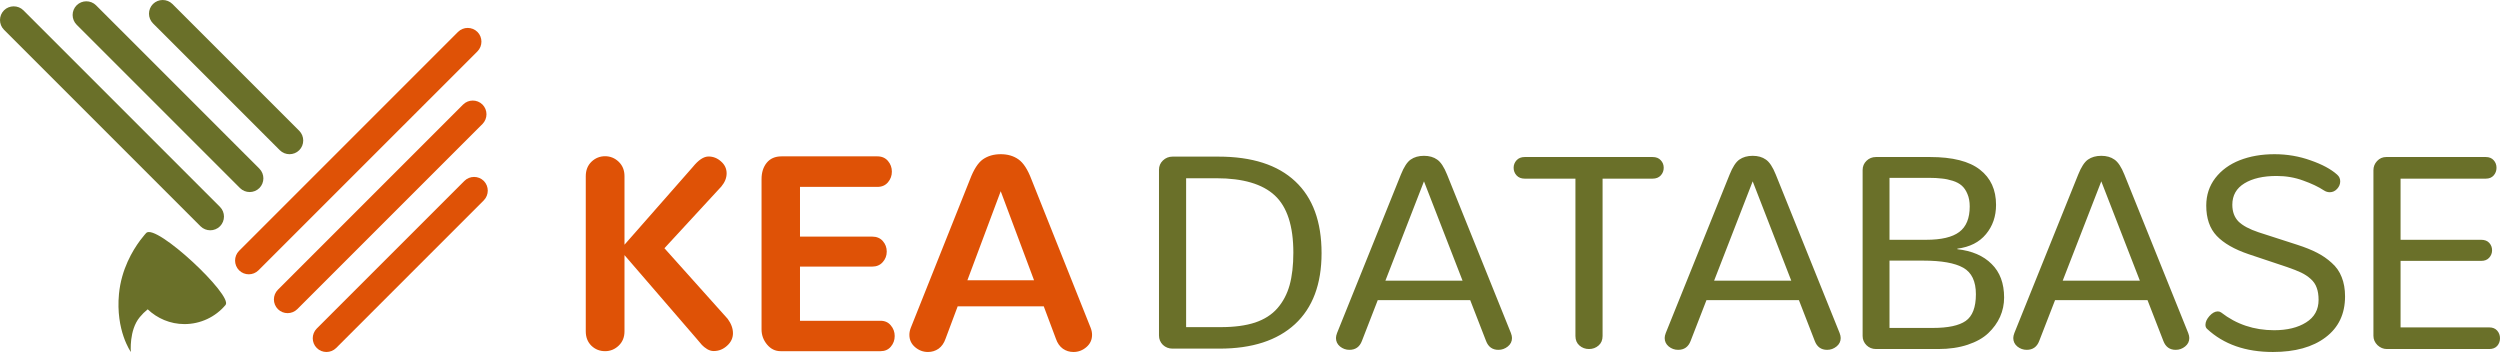
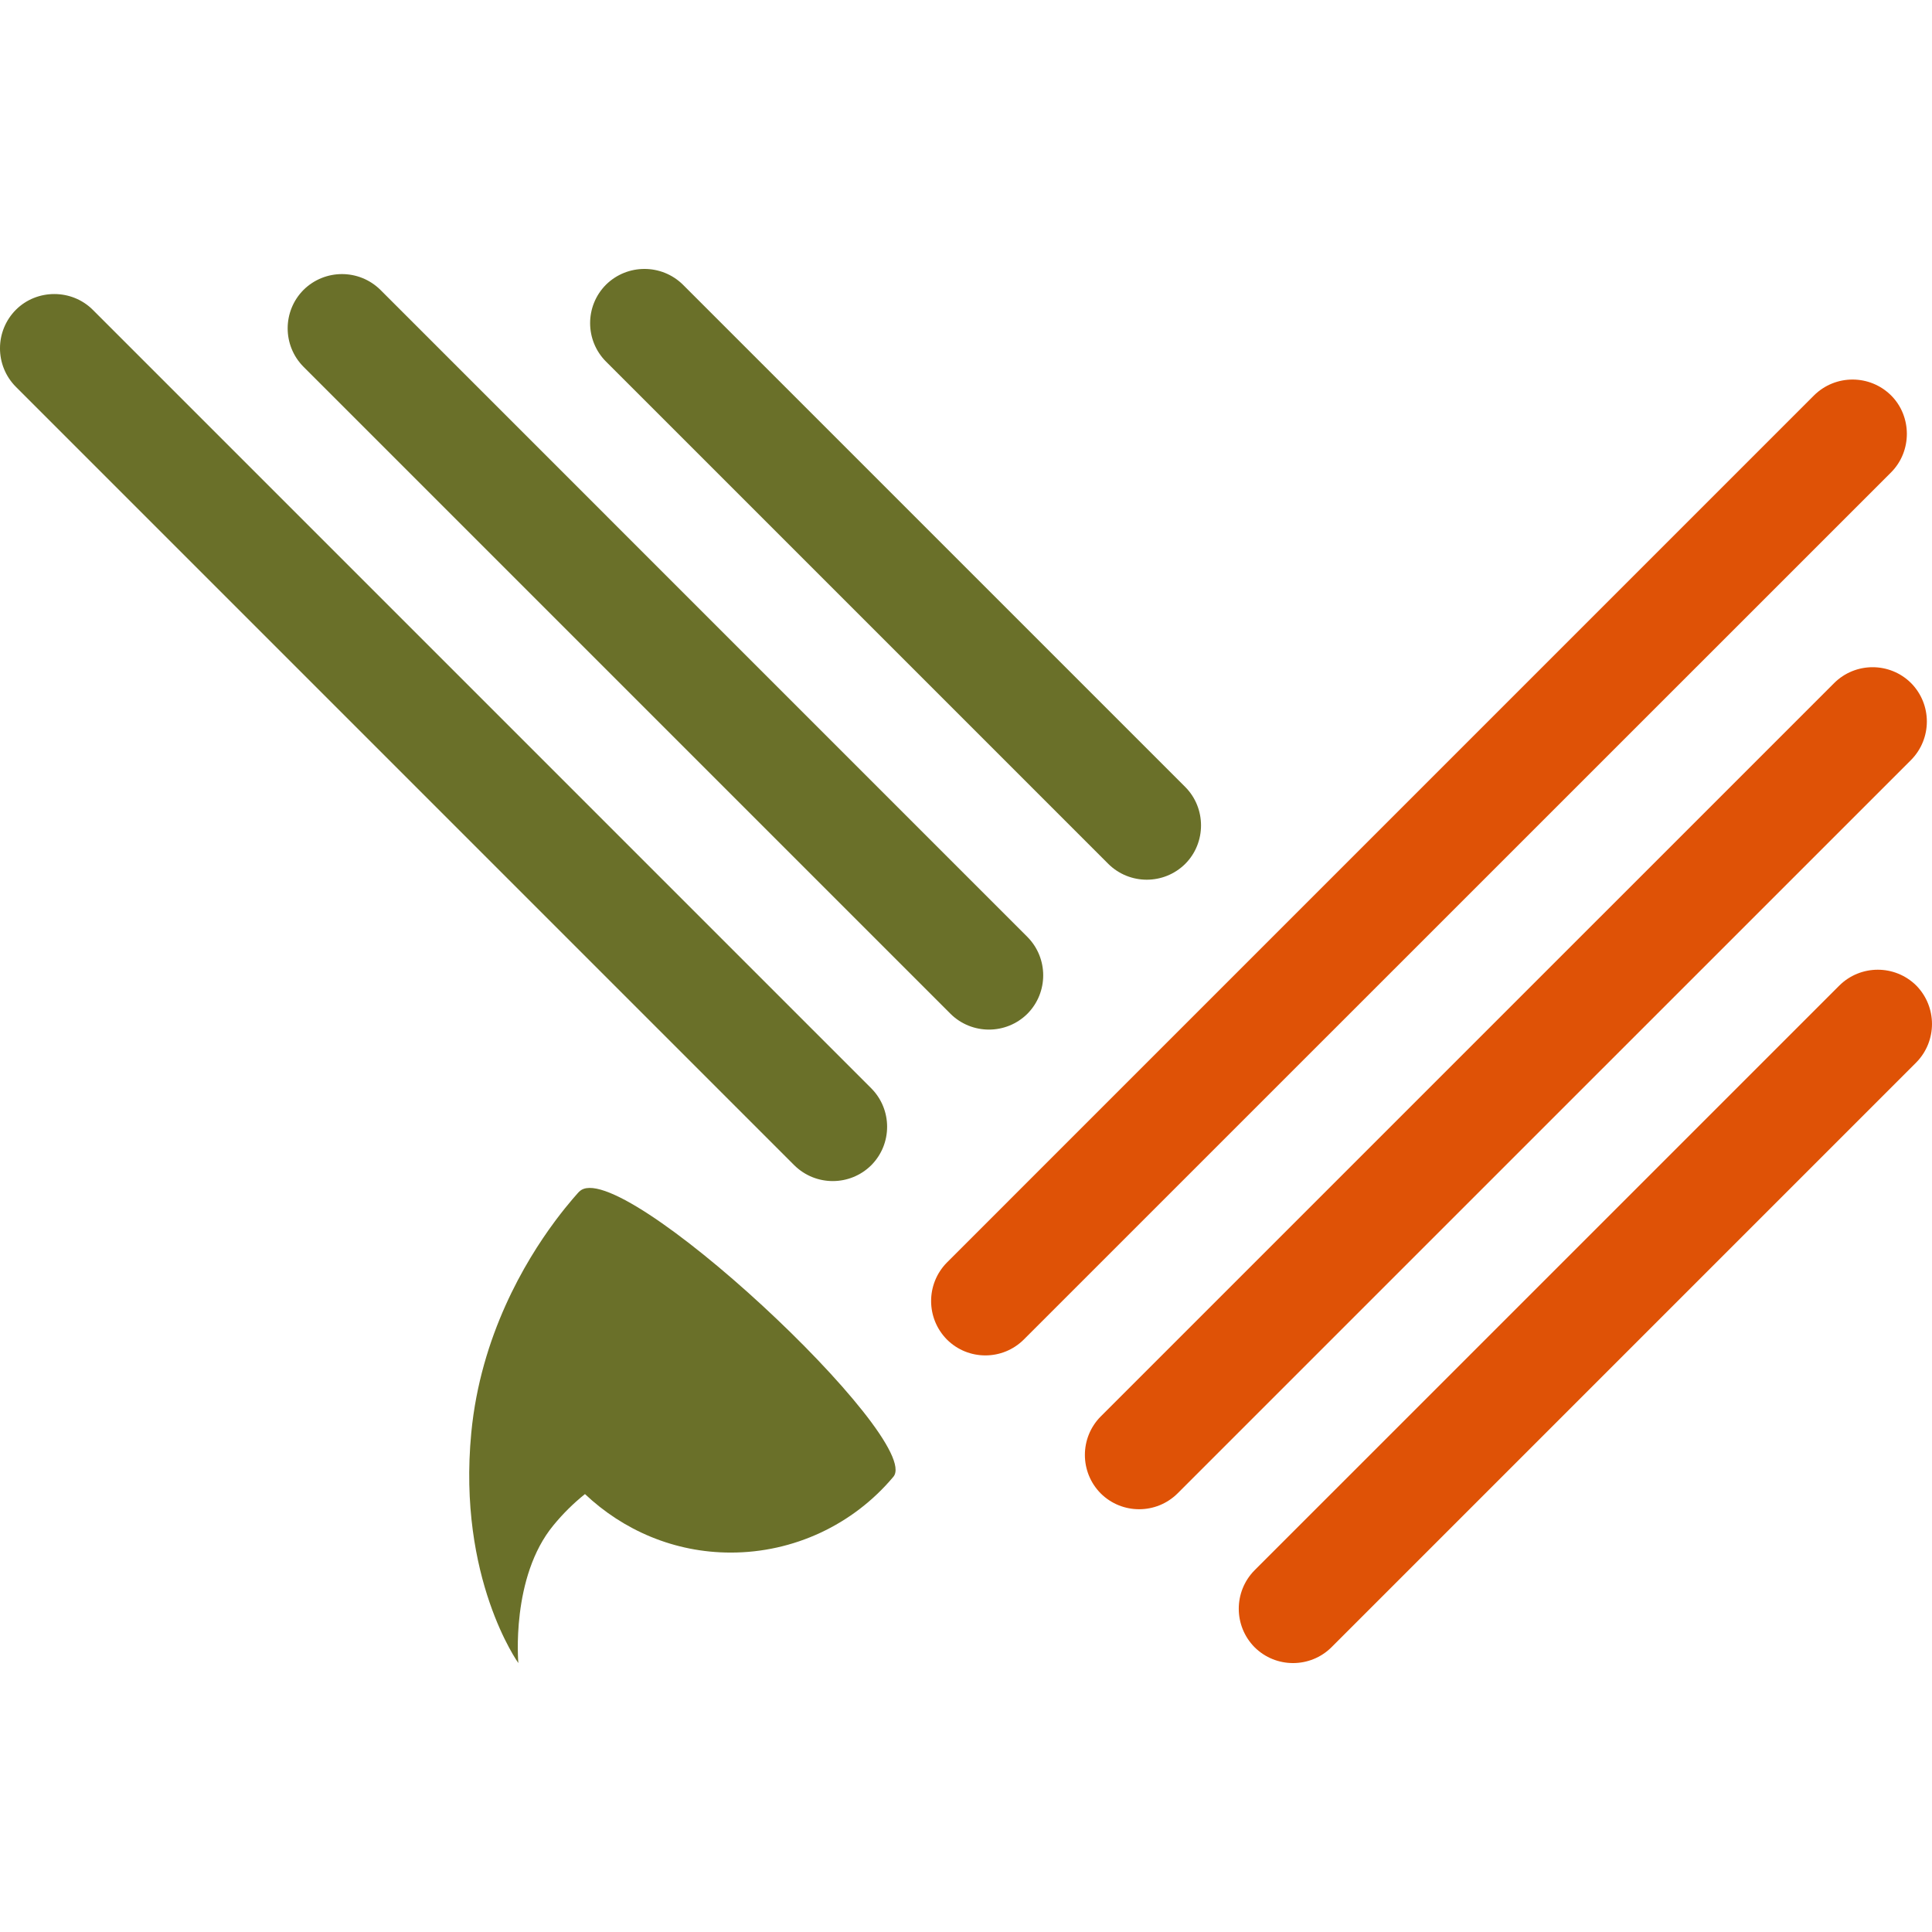
- <svg xmlns="http://www.w3.org/2000/svg" width="459.222" height="64.656" viewBox="0 0 459.222 64.656" version="1.1" id="svg4">
+ <svg xmlns="http://www.w3.org/2000/svg" width="96" height="96" viewBox="0 0 96 96" version="1.1" id="svg4">
  <defs id="defs4" />
-   <path style="clip-rule:evenodd;fill:#df5206;fill-rule:evenodd" d="m 58.18,60.354 27.119,-27.117 a 2.536,2.536 0 0 1 3.57,-0.004 2.545,2.545 0 0 1 -0.005,3.573 l -27.115,27.116 a 2.532,2.532 0 0 1 -3.568,-0.003 2.539,2.539 0 0 1 -10e-4,-3.565 m -7.134,-7.133 34.015,-34.014 a 2.53,2.53 0 0 1 3.568,0 2.537,2.537 0 0 1 -0.003,3.568 l -34.013,34.01 a 2.53,2.53 0 0 1 -3.564,0.004 2.536,2.536 0 0 1 -0.004,-3.568 m -7.134,-7.138 40.216,-40.217 a 2.539,2.539 0 0 1 3.578,0.003 c 0.97,0.972 0.973,2.587 -0.003,3.566 l -40.222,40.216 a 2.526,2.526 0 0 1 -3.56,0.005 2.542,2.542 0 0 1 -0.009,-3.573" id="path1" />
-   <path style="clip-rule:evenodd;fill:#6a7029;fill-rule:evenodd" d="m 51.399,27.592 -23.292,-23.292 a 2.527,2.527 0 0 1 -0.004,-3.568 2.543,2.543 0 0 1 3.57,0 l 23.293,23.292 c 0.978,0.98 0.978,2.59 -0.002,3.57 a 2.535,2.535 0 0 1 -3.565,-0.002 m -7.319,6.951 -30.003,-30.003 a 2.53,2.53 0 0 1 0,-3.568 2.536,2.536 0 0 1 3.566,0 l 30.003,30.006 a 2.532,2.532 0 0 1 0,3.566 2.535,2.535 0 0 1 -3.566,0 m -7.241,7.028 L 0.736,5.468 a 2.534,2.534 0 0 1 0.003,-3.575 C 1.71,0.923 3.327,0.92 4.304,1.897 L 40.407,38.001 a 2.53,2.53 0 0 1 0.002,3.563 2.536,2.536 0 0 1 -3.57,0.007 m -9.972,1.219 v -0.007 c 0,0 -0.464,0.494 -1.088,1.325 -0.021,0.033 -0.049,0.062 -0.07,0.095 -1.341,1.812 -3.42,5.257 -3.853,9.775 -0.644,6.746 2.183,10.677 2.183,10.677 0,0 -0.362,-3.988 1.632,-6.395 a 9.838,9.838 0 0 1 1.458,-1.442 c 1.766,1.67 4.134,2.713 6.758,2.713 a 9.83,9.83 0 0 0 7.545,-3.516 c 1.438,-1.71 -12.779,-15.045 -14.565,-13.225" id="path2" />
-   <g style="font-style:normal;font-weight:400;font-size:50.789px;line-height:125%;font-family:Nunito;letter-spacing:-1.27px;word-spacing:0;fill:#df5206;fill-opacity:1;stroke:none;stroke-width:1px;stroke-linecap:butt;stroke-linejoin:miter;stroke-opacity:1" id="g3" transform="translate(3.944246e-4,7.5069952e-4)">
-     <path style="font-style:normal;font-variant:normal;font-weight:700;font-stretch:normal;font-family:Nunito;-inkscape-font-specification:'Nunito Bold';letter-spacing:-1.27px" d="m 111.219,64.462 q 1.438,0 2.504,-1.016 1.067,-1.017 1.067,-2.63 V 46.83 l 13.242,15.326 q 0.62,0.769 0.992,1.166 0.372,0.396 0.968,0.768 0.595,0.347 1.165,0.347 h 0.05 q 1.364,0 2.43,-0.967 1.091,-0.967 1.091,-2.306 0,-1.314 -0.967,-2.629 l -11.63,-12.97 10.465,-11.333 q 0.967,-1.166 0.967,-2.406 0,-1.29 -1.017,-2.182 -1.017,-0.918 -2.306,-0.918 -1.34,0 -2.902,1.935 L 114.79,44.92 V 32.346 q 0,-1.637 -1.067,-2.653 -1.066,-1.017 -2.504,-1.017 -1.439,0 -2.505,1.017 -1.042,1.016 -1.042,2.653 v 28.47 q 0,1.637 1.042,2.653 1.041,0.992 2.505,0.992 z m 32.259,0 h 18.376 q 1.19,0 1.885,-0.818 0.719,-0.843 0.719,-1.96 0,-1.115 -0.72,-1.958 -0.694,-0.844 -1.884,-0.844 h -14.805 v -9.944 h 13.267 q 1.215,0 1.935,-0.818 0.744,-0.819 0.744,-1.935 0,-1.116 -0.72,-1.934 -0.719,-0.819 -1.959,-0.819 H 147.05 v -9.126 h 14.234 q 1.216,0 1.935,-0.843 0.719,-0.843 0.719,-1.959 0,-1.116 -0.72,-1.96 -0.718,-0.842 -1.934,-0.842 h -17.632 q -1.76,0 -2.728,1.19 -0.942,1.166 -0.942,3 V 60.47 q 0,1.562 1.017,2.777 1.016,1.215 2.48,1.215 z M 190.07,51.443 h -12.25 l 6.125,-16.343 6.126,16.343 z m 4.018,10.738 q 0.422,1.215 1.29,1.835 0.868,0.595 1.934,0.595 1.34,0 2.38,-0.893 1.042,-0.892 1.042,-2.256 0,-0.62 -0.248,-1.265 L 189.6,32.942 q -1.041,-2.752 -2.405,-3.695 -1.34,-0.942 -3.249,-0.942 -1.91,0 -3.273,0.942 -1.34,0.943 -2.381,3.695 l -10.887,27.255 q -0.248,0.645 -0.248,1.265 0,1.364 1.041,2.256 1.042,0.893 2.381,0.893 1.067,0 1.935,-0.595 0.868,-0.62 1.29,-1.835 l 2.231,-5.952 h 15.822 l 2.232,5.952 z" transform="scale(0.99932,1.00068)" id="path3" />
-   </g>
-   <g style="font-style:normal;font-weight:400;font-size:50.547px;line-height:125%;font-family:Nunito;letter-spacing:0;word-spacing:0;fill:#6a7029;fill-opacity:1;stroke:none;stroke-width:1px;stroke-linecap:butt;stroke-linejoin:miter;stroke-opacity:1" id="g4" transform="translate(3.944246e-4,7.5069952e-4)">
-     <path style="font-style:normal;font-variant:normal;font-weight:400;font-stretch:normal;font-family:Nunito;-inkscape-font-specification:Nunito;letter-spacing:-1.896px;fill:#6a7029;fill-opacity:1" d="M 217.877,60.09 V 32.741 h 5.554 q 7.33,0 10.736,3.16 3.406,3.159 3.406,10.514 0,3.48 -0.69,5.973 -0.692,2.468 -2.247,4.245 -1.53,1.752 -4.097,2.616 -2.567,0.84 -6.269,0.84 h -6.393 z m -2.492,3.948 h 8.638 q 8.96,0 13.846,-4.492 4.887,-4.517 4.887,-13.056 0,-8.663 -4.837,-13.18 -4.838,-4.542 -14.118,-4.542 h -8.416 q -1.037,0 -1.777,0.716 -0.716,0.691 -0.716,1.703 V 61.62 q 0,1.012 0.716,1.728 0.74,0.691 1.777,0.691 z m 57.586,-1.407 q 0.617,1.63 2.27,1.63 0.964,0 1.729,-0.618 0.765,-0.617 0.765,-1.555 0,-0.395 -0.198,-0.913 l -11.723,-29.1 q -0.84,-2.097 -1.827,-2.764 -0.962,-0.69 -2.419,-0.69 -1.456,0 -2.443,0.69 -0.963,0.667 -1.802,2.765 l -11.723,29.1 q -0.198,0.517 -0.198,0.912 0,0.938 0.74,1.555 0.766,0.617 1.728,0.617 1.679,0 2.296,-1.629 l 2.912,-7.503 h 16.98 z m -4.319,-11.082 h -14.167 l 7.083,-18.24 z m 23.23,12.563 q 1.012,0 1.753,-0.642 0.74,-0.641 0.74,-1.752 V 32.816 h 9.181 q 0.963,0 1.506,-0.592 0.543,-0.593 0.543,-1.407 0,-0.814 -0.543,-1.382 -0.518,-0.593 -1.506,-0.593 h -23.472 q -0.962,0 -1.505,0.593 -0.543,0.592 -0.543,1.382 0,0.814 0.543,1.407 0.543,0.592 1.505,0.592 h 9.305 v 28.902 q 0,1.11 0.74,1.752 0.741,0.642 1.753,0.642 z m 41.47,-1.481 q 0.617,1.63 2.27,1.63 0.963,0 1.728,-0.618 0.765,-0.617 0.765,-1.555 0,-0.395 -0.197,-0.913 l -11.724,-29.1 q -0.839,-2.097 -1.826,-2.764 -0.963,-0.69 -2.419,-0.69 -1.456,0 -2.443,0.69 -0.963,0.667 -1.802,2.765 l -11.724,29.1 q -0.197,0.517 -0.197,0.912 0,0.938 0.74,1.555 0.765,0.617 1.728,0.617 1.678,0 2.295,-1.629 l 2.913,-7.503 h 16.98 z m -4.32,-11.082 h -14.167 l 7.084,-18.24 7.084,18.24 z M 347.08,44.046 V 32.668 h 7.256 q 1.357,0 2.345,0.124 1.012,0.098 2.024,0.42 1.011,0.32 1.653,0.888 0.642,0.567 1.037,1.53 0.42,0.962 0.42,2.295 0,3.258 -1.926,4.69 -1.9,1.431 -6.071,1.431 z m 0,16.191 V 47.872 h 6.195 q 5.035,0 7.355,1.308 2.32,1.308 2.32,4.862 0,3.604 -1.876,4.912 -1.851,1.283 -6.022,1.283 z m -2.493,3.875 h 11.477 q 3.01,0 5.38,-0.79 2.37,-0.79 3.776,-2.122 1.432,-1.358 2.172,-3.011 0.74,-1.679 0.74,-3.53 0,-3.924 -2.295,-6.17 -2.27,-2.27 -6.293,-2.715 v -0.099 q 3.43,-0.444 5.257,-2.665 1.85,-2.222 1.85,-5.38 0,-4.172 -2.96,-6.467 -2.963,-2.32 -9.158,-2.32 h -9.946 q -1.012,0 -1.728,0.69 -0.716,0.692 -0.716,1.704 v 30.481 q 0,0.987 0.716,1.703 0.716,0.691 1.728,0.691 z m 52.798,-1.481 q 0.617,1.63 2.27,1.63 0.963,0 1.729,-0.618 0.765,-0.617 0.765,-1.555 0,-0.395 -0.198,-0.913 l -11.723,-29.1 q -0.84,-2.097 -1.827,-2.764 -0.962,-0.69 -2.419,-0.69 -1.456,0 -2.443,0.69 -0.963,0.667 -1.802,2.765 l -11.723,29.1 q -0.198,0.517 -0.198,0.912 0,0.938 0.74,1.555 0.766,0.617 1.728,0.617 1.679,0 2.296,-1.629 l 2.912,-7.503 h 16.98 z m -4.319,-11.082 h -14.167 l 7.083,-18.24 z m 24.439,13.106 q 6.121,0 9.676,-2.69 3.578,-2.69 3.578,-7.528 0,-2 -0.617,-3.53 -0.592,-1.53 -1.826,-2.616 -1.21,-1.11 -2.715,-1.875 -1.48,-0.765 -3.628,-1.457 l -7.108,-2.295 q -2.518,-0.84 -3.678,-1.974 -1.135,-1.16 -1.135,-3.086 0,-2.566 2.221,-3.924 2.221,-1.357 5.924,-1.357 2.591,0 4.862,0.839 2.295,0.814 3.8,1.801 0.519,0.346 1.087,0.346 0.79,0 1.357,-0.617 0.568,-0.617 0.568,-1.382 0,-0.74 -0.568,-1.234 -1.678,-1.506 -4.862,-2.616 -3.16,-1.136 -6.64,-1.136 -3.553,0 -6.392,1.11 -2.814,1.112 -4.492,3.283 -1.654,2.172 -1.654,5.035 0,3.555 1.926,5.578 1.925,2.024 5.85,3.357 l 7.083,2.37 q 1.58,0.543 2.567,1.011 0.987,0.47 1.752,1.16 0.79,0.692 1.11,1.63 0.346,0.913 0.346,2.22 0,2.716 -2.295,4.147 -2.27,1.432 -5.874,1.432 -5.529,0 -9.725,-3.258 -0.271,-0.198 -0.617,-0.198 -0.765,0 -1.53,0.84 -0.74,0.839 -0.74,1.629 0,0.468 0.296,0.74 4.566,4.245 12.093,4.245 z m 20.935,-0.543 h 18.807 q 0.938,0 1.457,-0.567 0.518,-0.593 0.518,-1.407 0,-0.815 -0.518,-1.407 -0.519,-0.593 -1.457,-0.593 h -16.29 V 47.921 h 14.81 q 0.937,0 1.456,-0.567 0.543,-0.593 0.543,-1.383 0,-0.79 -0.519,-1.357 -0.518,-0.568 -1.48,-0.568 h -14.81 v -11.23 h 15.649 q 0.938,0 1.456,-0.592 0.518,-0.593 0.518,-1.407 0,-0.814 -0.518,-1.382 -0.518,-0.593 -1.456,-0.593 h -18.29 q -0.986,0 -1.678,0.74 -0.666,0.717 -0.666,1.68 v 30.431 q 0,0.963 0.74,1.703 0.766,0.716 1.728,0.716 z" id="path4" />
+   <g id="g3" transform="matrix(1.071437,0,0,1.071437,9.4878881e-7,13.36287)">
+     <path style="clip-rule:evenodd;fill:#df5206;fill-rule:evenodd" d="m 58.18,60.354 27.119,-27.117 a 2.536,2.536 0 0 1 3.57,-0.004 2.545,2.545 0 0 1 -0.005,3.573 l -27.115,27.116 a 2.532,2.532 0 0 1 -3.568,-0.003 2.539,2.539 0 0 1 -10e-4,-3.565 m -7.134,-7.133 34.015,-34.014 a 2.53,2.53 0 0 1 3.568,0 2.537,2.537 0 0 1 -0.003,3.568 l -34.013,34.01 a 2.53,2.53 0 0 1 -3.564,0.004 2.536,2.536 0 0 1 -0.004,-3.568 m -7.134,-7.138 40.216,-40.217 a 2.539,2.539 0 0 1 3.578,0.003 c 0.97,0.972 0.973,2.587 -0.003,3.566 l -40.222,40.216 a 2.526,2.526 0 0 1 -3.56,0.005 2.542,2.542 0 0 1 -0.009,-3.573" id="path1" />
+     <path style="clip-rule:evenodd;fill:#6a7029;fill-rule:evenodd" d="m 51.399,27.592 -23.292,-23.292 a 2.527,2.527 0 0 1 -0.004,-3.568 2.543,2.543 0 0 1 3.57,0 l 23.293,23.292 c 0.978,0.98 0.978,2.59 -0.002,3.57 a 2.535,2.535 0 0 1 -3.565,-0.002 m -7.319,6.951 -30.003,-30.003 a 2.53,2.53 0 0 1 0,-3.568 2.536,2.536 0 0 1 3.566,0 l 30.003,30.006 a 2.532,2.532 0 0 1 0,3.566 2.535,2.535 0 0 1 -3.566,0 m -7.241,7.028 L 0.736,5.468 a 2.534,2.534 0 0 1 0.003,-3.575 C 1.71,0.923 3.327,0.92 4.304,1.897 L 40.407,38.001 a 2.53,2.53 0 0 1 0.002,3.563 2.536,2.536 0 0 1 -3.57,0.007 m -9.972,1.219 v -0.007 c 0,0 -0.464,0.494 -1.088,1.325 -0.021,0.033 -0.049,0.062 -0.07,0.095 -1.341,1.812 -3.42,5.257 -3.853,9.775 -0.644,6.746 2.183,10.677 2.183,10.677 0,0 -0.362,-3.988 1.632,-6.395 a 9.838,9.838 0 0 1 1.458,-1.442 c 1.766,1.67 4.134,2.713 6.758,2.713 a 9.83,9.83 0 0 0 7.545,-3.516 c 1.438,-1.71 -12.779,-15.045 -14.565,-13.225" id="path2" />
  </g>
</svg>
